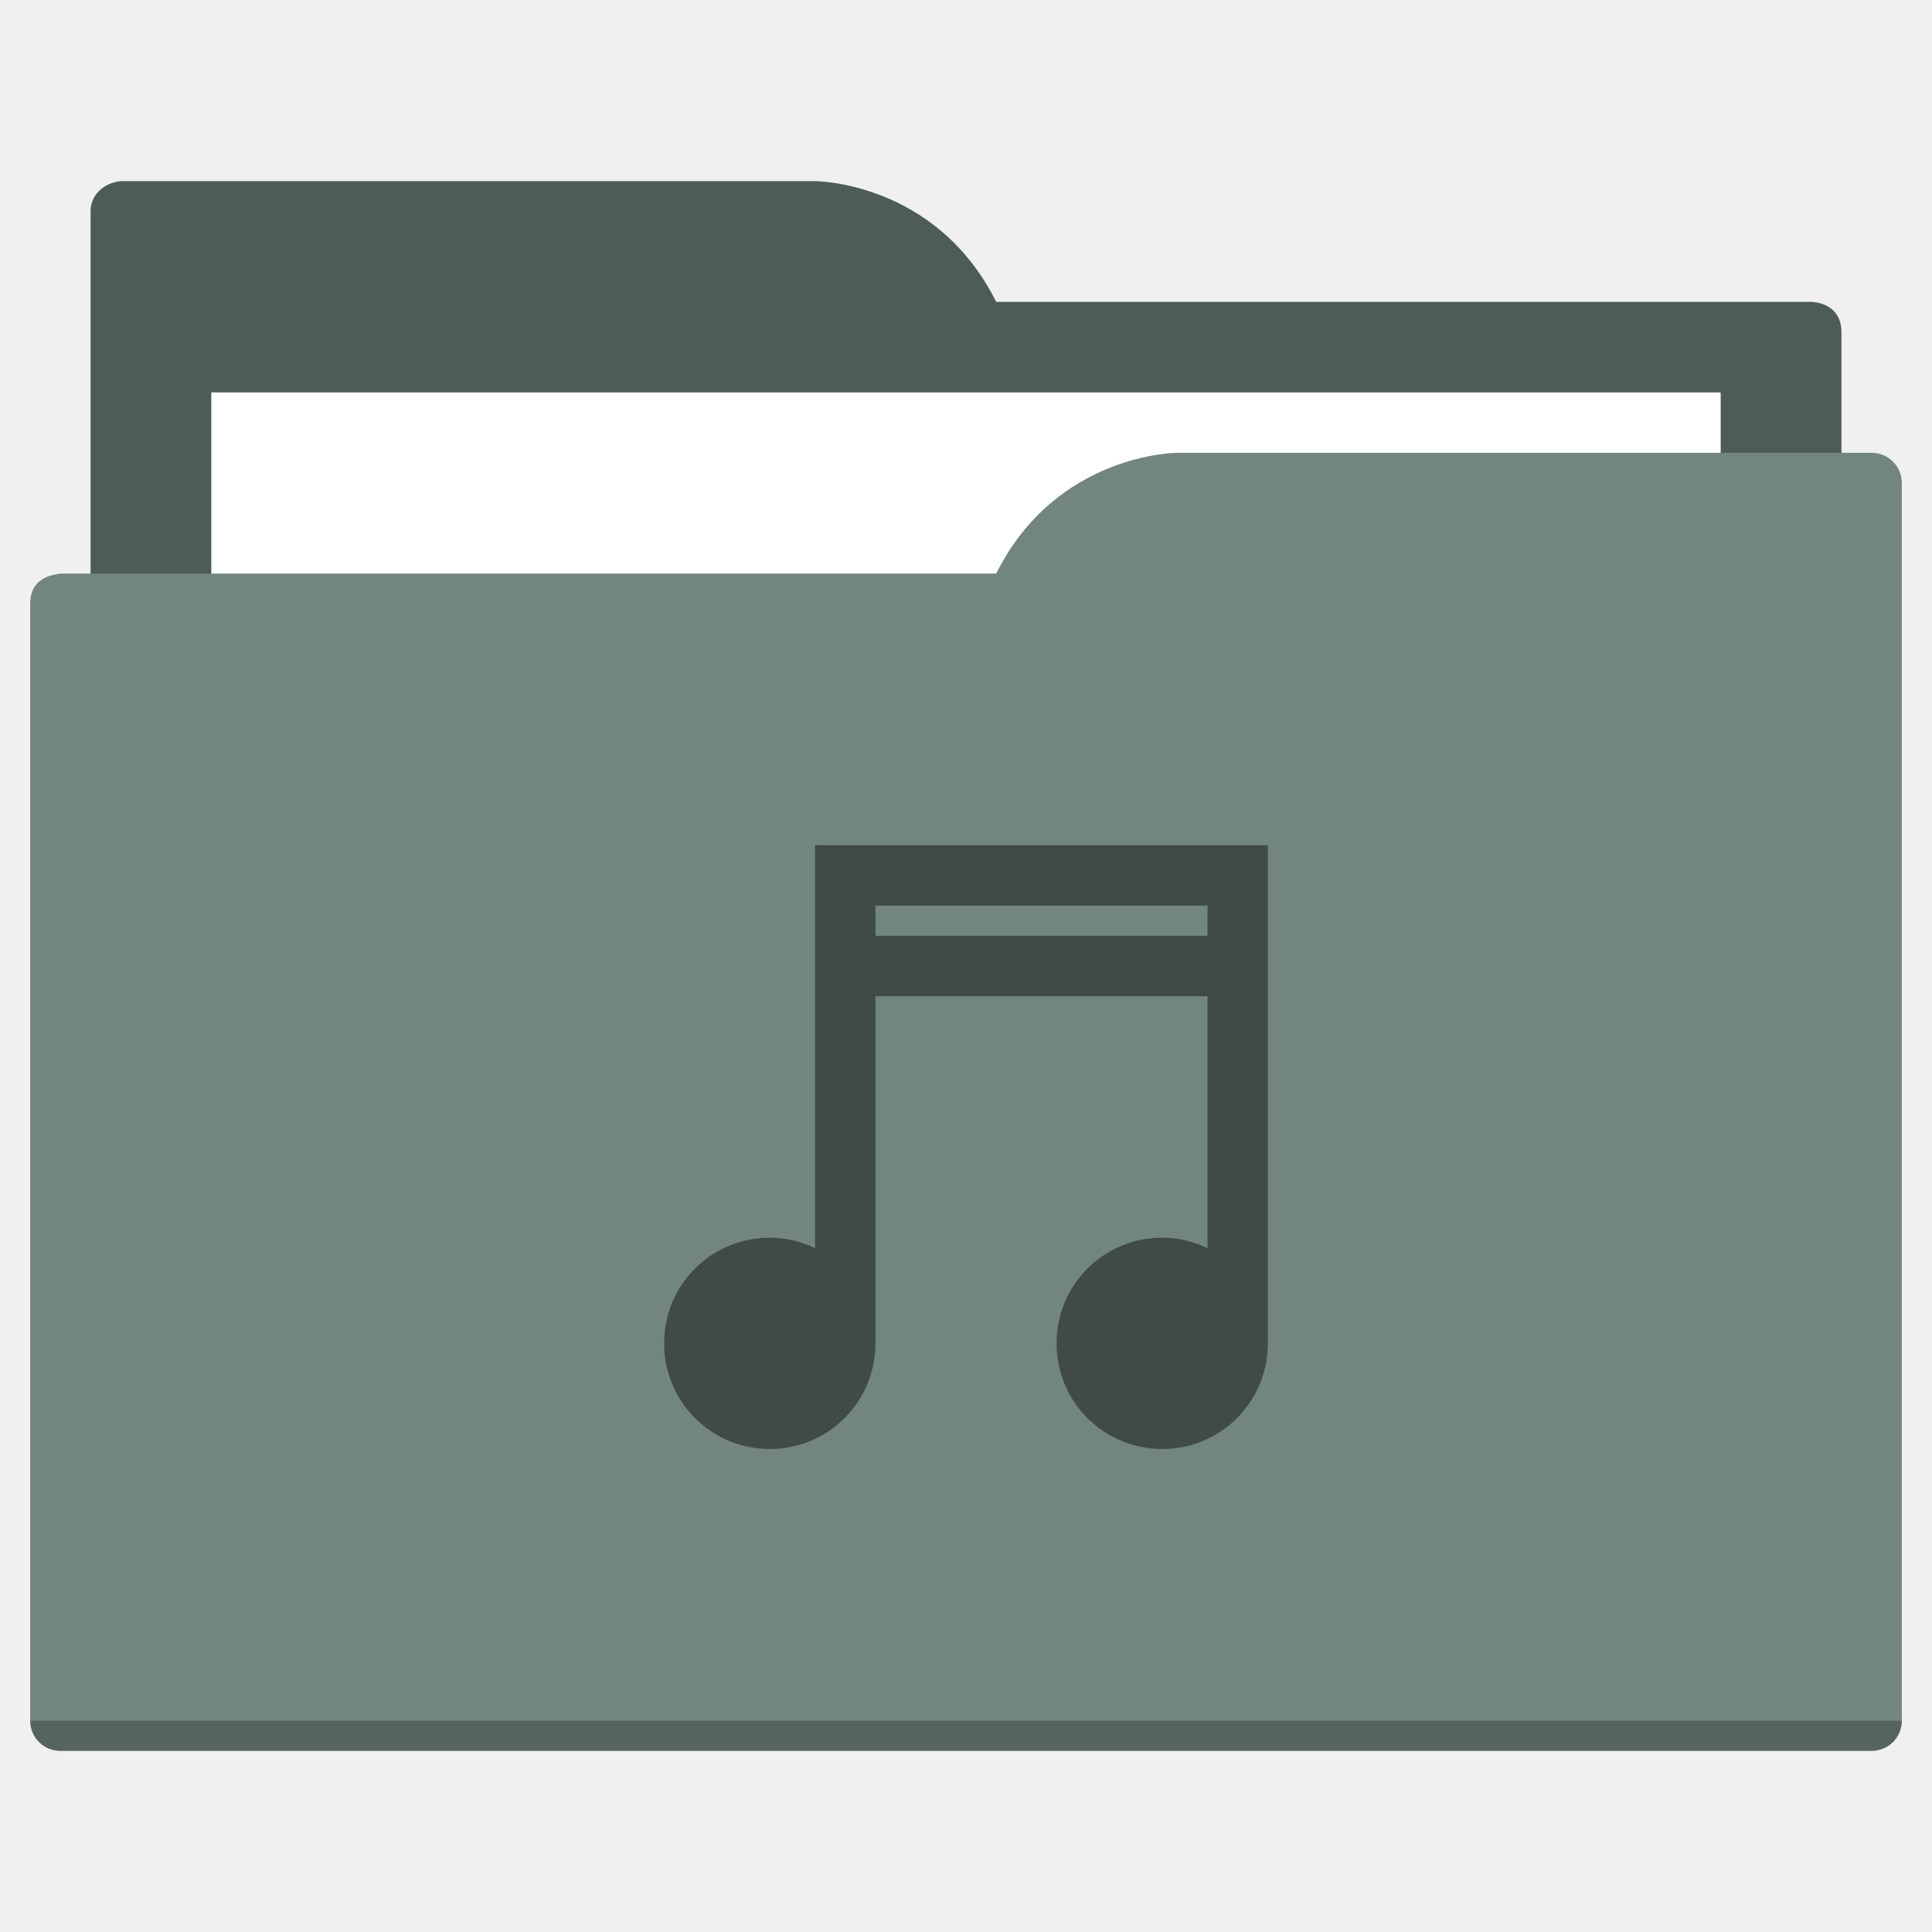
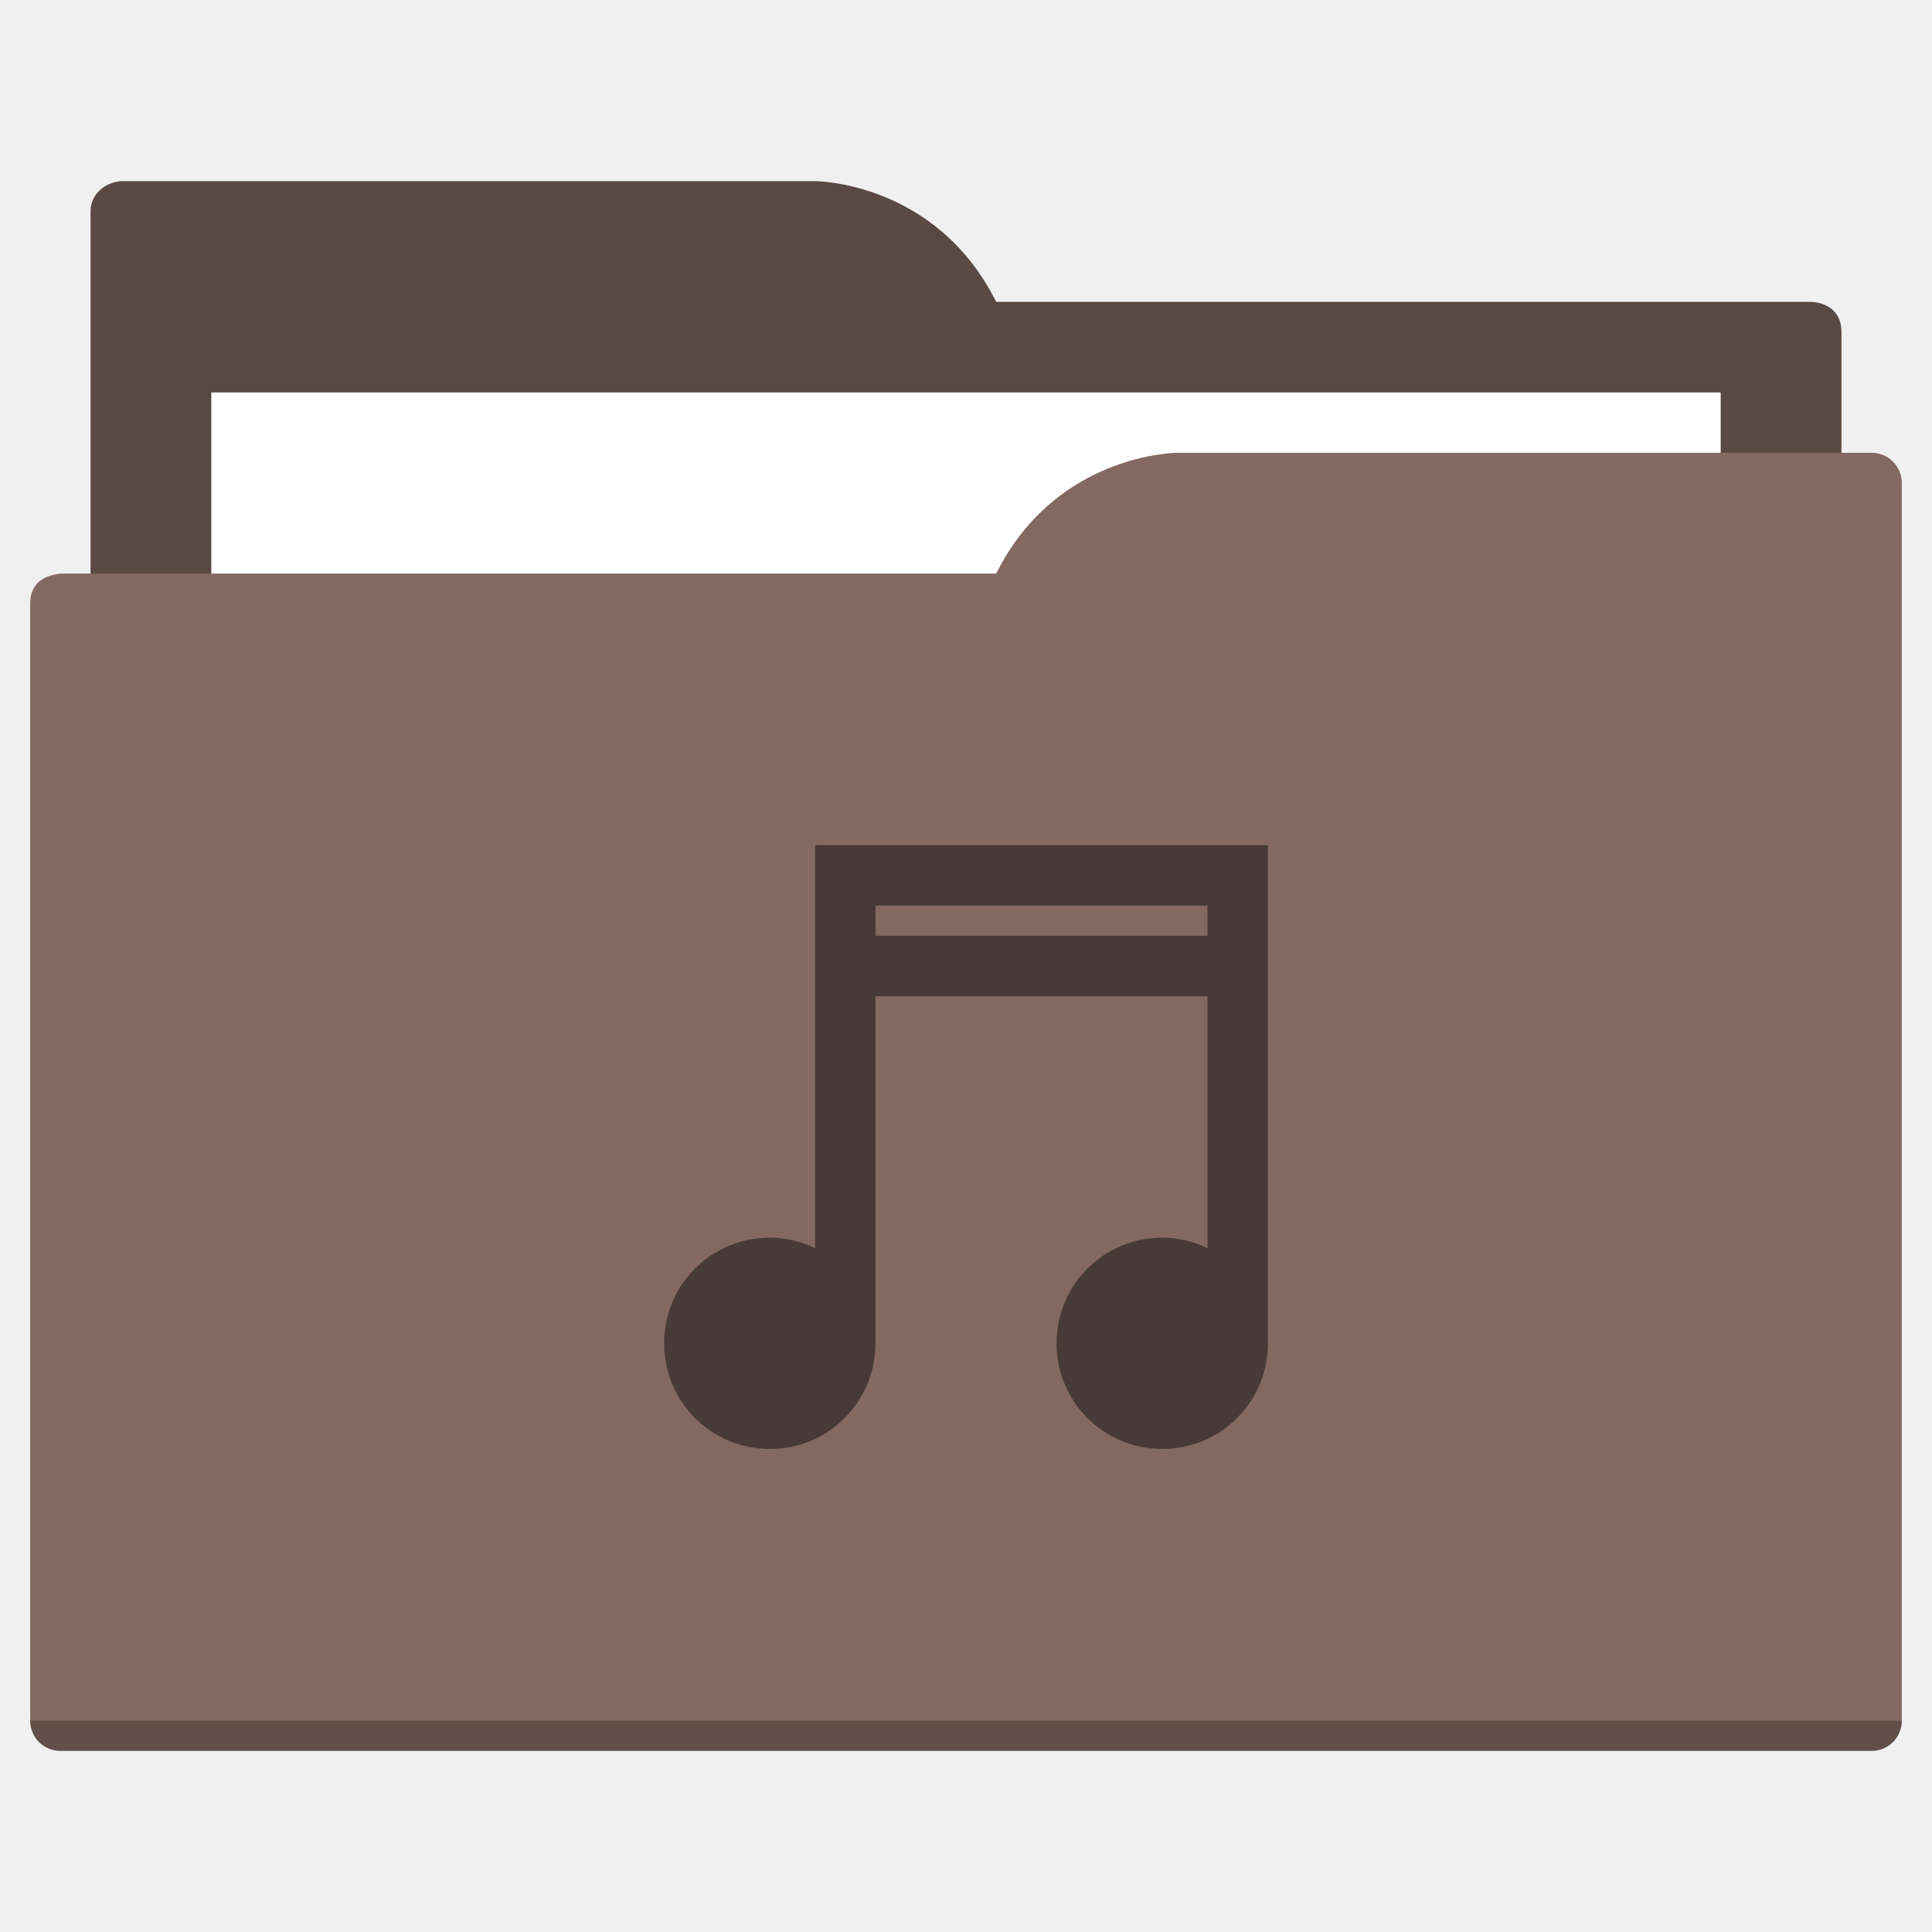
<svg xmlns="http://www.w3.org/2000/svg" width="64" height="64" id="svg5453" version="1.1" viewBox="0 0 64 64">
  <defs id="defs5455" />
  <g id="layer1" transform="translate(-384.5714,-483.798)">
-     <path style="fill:#4e5c56;fill-opacity:1;fill-rule:evenodd;stroke:none;stroke-width:1px;stroke-linecap:butt;stroke-linejoin:miter;stroke-opacity:1" d="M 4 6 C 3.449 6.055 3 6.446 3 7 L 3 9 L 3 49 L 61 49 L 61 14 L 61 13 L 61 11 C 61 10 60 10 60 10 L 58 10 L 37 10 L 33 10 C 31 6 27 6 27 6 L 5 6 L 4 6 z " transform="translate(384.5714,483.798)" id="folderTab" />
+     <path style="fill:#5a4843;fill-opacity:1;fill-rule:evenodd;stroke:none;stroke-width:1px;stroke-linecap:butt;stroke-linejoin:miter;stroke-opacity:1" d="M 4 6 C 3.449 6.055 3 6.446 3 7 L 3 9 L 3 49 L 61 49 L 61 14 L 61 13 L 61 11 C 61 10 60 10 60 10 L 58 10 L 37 10 L 33 10 C 31 6 27 6 27 6 L 5 6 L 4 6 z " transform="translate(384.5714,483.798)" id="folderTab" />
    <path style="color:#000000;text-decoration:none;text-decoration-line:none;text-decoration-style:solid;text-decoration-color:#000000;white-space:normal;clip-rule:nonzero;display:inline;overflow:visible;visibility:visible;opacity:1;isolation:auto;mix-blend-mode:normal;color-interpolation:sRGB;color-interpolation-filters:linearRGB;solid-color:#000000;solid-opacity:1;fill:#ffffff;fill-opacity:1;fill-rule:nonzero;stroke:none;stroke-width:1;stroke-linecap:butt;stroke-linejoin:miter;stroke-miterlimit:4;stroke-dasharray:none;stroke-dashoffset:0;stroke-opacity:1;color-rendering:auto;image-rendering:auto;shape-rendering:auto;text-rendering:auto;enable-background:accumulate" d="m 391.571,496.798 50,0 0,32 -50,0 z" id="folderPaper" />
-     <path style="fill:#72867d;fill-opacity:1;fill-rule:evenodd;stroke:none;stroke-width:1px;stroke-linecap:butt;stroke-linejoin:miter;stroke-opacity:1" d="M 39 15 C 39 15 35 15 33 19 L 29 19 L 4 19 L 2 19 C 2 19 1.868 19.017 1.711 19.059 C 1.665 19.073 1.619 19.081 1.576 19.102 C 1.302 19.211 1 19.445 1 20 L 1 22 L 1 23 L 1 57 C 1 57.554 1.446 58 2 58 L 62 58 C 62.554 58 63 57.554 63 57 L 63 18 L 63 16 C 63 15.446 62.554 15 62 15 L 61 15 L 39 15 z " transform="translate(384.5714,483.798)" id="folderFront" />
+     <path style="fill:#836962;fill-opacity:1;fill-rule:evenodd;stroke:none;stroke-width:1px;stroke-linecap:butt;stroke-linejoin:miter;stroke-opacity:1" d="M 39 15 C 39 15 35 15 33 19 L 29 19 L 4 19 L 2 19 C 2 19 1.868 19.017 1.711 19.059 C 1.665 19.073 1.619 19.081 1.576 19.102 C 1.302 19.211 1 19.445 1 20 L 1 22 L 1 23 L 1 57 C 1 57.554 1.446 58 2 58 L 62 58 C 62.554 58 63 57.554 63 57 L 63 18 L 63 16 C 63 15.446 62.554 15 62 15 L 61 15 L 39 15 z " transform="translate(384.5714,483.798)" id="folderFront" />
    <path style="opacity:0.25;fill:#000000;fill-opacity:1;stroke:none" d="m 385.571,540.798 c 0,0.554 0.446,1 1,1 l 60,0 c 0.554,0 1,-0.446 1,-1 z" id="folderShadow" />
-     <path style="color:#000000;clip-rule:nonzero;display:inline;overflow:visible;visibility:visible;opacity:1;isolation:auto;mix-blend-mode:normal;color-interpolation:sRGB;color-interpolation-filters:linearRGB;solid-color:#000000;solid-opacity:1;fill:#404b46;fill-opacity:1;fill-rule:nonzero;stroke:none;stroke-width:1;stroke-linecap:butt;stroke-linejoin:miter;stroke-miterlimit:4;stroke-dasharray:none;stroke-dashoffset:0;stroke-opacity:1;color-rendering:auto;image-rendering:auto;shape-rendering:auto;text-rendering:auto;enable-background:accumulate" d="m 27,28 0,2 0,11.346 C 26.544,41.129 26.04,41 25.5,41 23.561,41 22,42.561 22,44.5 c 0,1.939 1.561,3.5 3.5,3.5 1.939,0 3.5,-1.561 3.5,-3.5 l 0,-8.5 0,-2 0,-1 11,0 0,1 0,2 0,5.348 C 39.544,41.131 39.04,41 38.5,41 36.561,41 35,42.561 35,44.5 35,46.439 36.561,48 38.5,48 40.439,48 42,46.439 42,44.5 L 42,28 Z m 2,2 11,0 0,1 -11,0 z" transform="translate(384.5714,483.798)" id="folderGlyph" />
-     <rect style="color:#000000;clip-rule:nonzero;display:inline;overflow:visible;visibility:visible;opacity:1;isolation:auto;mix-blend-mode:normal;color-interpolation:sRGB;color-interpolation-filters:linearRGB;solid-color:#000000;solid-opacity:1;fill:#4e5c56;fill-opacity:1;fill-rule:nonzero;stroke:none;stroke-width:1;stroke-linecap:butt;stroke-linejoin:miter;stroke-miterlimit:4;stroke-dasharray:none;stroke-dashoffset:0;stroke-opacity:1;color-rendering:auto;image-rendering:auto;shape-rendering:auto;text-rendering:auto;enable-background:accumulate" id="rect4157" width="5" height="5" x="377.571" y="483.798" />
-     <rect style="color:#000000;clip-rule:nonzero;display:inline;overflow:visible;visibility:visible;opacity:1;isolation:auto;mix-blend-mode:normal;color-interpolation:sRGB;color-interpolation-filters:linearRGB;solid-color:#000000;solid-opacity:1;fill:#72867d;fill-opacity:1;fill-rule:nonzero;stroke:none;stroke-width:1;stroke-linecap:butt;stroke-linejoin:miter;stroke-miterlimit:4;stroke-dasharray:none;stroke-dashoffset:0;stroke-opacity:1;color-rendering:auto;image-rendering:auto;shape-rendering:auto;text-rendering:auto;enable-background:accumulate" id="rect4157-5" width="5" height="5" x="377.571" y="491.798" />
-     <rect style="color:#000000;clip-rule:nonzero;display:inline;overflow:visible;visibility:visible;opacity:1;isolation:auto;mix-blend-mode:normal;color-interpolation:sRGB;color-interpolation-filters:linearRGB;solid-color:#000000;solid-opacity:1;fill:#404b46;fill-opacity:1;fill-rule:nonzero;stroke:none;stroke-width:1;stroke-linecap:butt;stroke-linejoin:miter;stroke-miterlimit:4;stroke-dasharray:none;stroke-dashoffset:0;stroke-opacity:1;color-rendering:auto;image-rendering:auto;shape-rendering:auto;text-rendering:auto;enable-background:accumulate" id="rect4157-8" width="5" height="5" x="377.571" y="499.798" />
+     <path style="color:#000000;clip-rule:nonzero;display:inline;overflow:visible;visibility:visible;opacity:1;isolation:auto;mix-blend-mode:normal;color-interpolation:sRGB;color-interpolation-filters:linearRGB;solid-color:#000000;solid-opacity:1;fill:#483a36;fill-opacity:1;fill-rule:nonzero;stroke:none;stroke-width:1;stroke-linecap:butt;stroke-linejoin:miter;stroke-miterlimit:4;stroke-dasharray:none;stroke-dashoffset:0;stroke-opacity:1;color-rendering:auto;image-rendering:auto;shape-rendering:auto;text-rendering:auto;enable-background:accumulate" d="m 27,28 0,2 0,11.346 C 26.544,41.129 26.04,41 25.5,41 23.561,41 22,42.561 22,44.5 c 0,1.939 1.561,3.5 3.5,3.5 1.939,0 3.5,-1.561 3.5,-3.5 l 0,-8.5 0,-2 0,-1 11,0 0,1 0,2 0,5.348 C 39.544,41.131 39.04,41 38.5,41 36.561,41 35,42.561 35,44.5 35,46.439 36.561,48 38.5,48 40.439,48 42,46.439 42,44.5 L 42,28 Z m 2,2 11,0 0,1 -11,0 z" transform="translate(384.5714,483.798)" id="folderGlyph" />
+     <rect style="color:#000000;clip-rule:nonzero;display:inline;overflow:visible;visibility:visible;opacity:1;isolation:auto;mix-blend-mode:normal;color-interpolation:sRGB;color-interpolation-filters:linearRGB;solid-color:#000000;solid-opacity:1;fill:#5a4843;fill-opacity:1;fill-rule:nonzero;stroke:none;stroke-width:1;stroke-linecap:butt;stroke-linejoin:miter;stroke-miterlimit:4;stroke-dasharray:none;stroke-dashoffset:0;stroke-opacity:1;color-rendering:auto;image-rendering:auto;shape-rendering:auto;text-rendering:auto;enable-background:accumulate" id="rect4157" width="5" height="5" x="377.571" y="483.798" />
+     <rect style="color:#000000;clip-rule:nonzero;display:inline;overflow:visible;visibility:visible;opacity:1;isolation:auto;mix-blend-mode:normal;color-interpolation:sRGB;color-interpolation-filters:linearRGB;solid-color:#000000;solid-opacity:1;fill:#836962;fill-opacity:1;fill-rule:nonzero;stroke:none;stroke-width:1;stroke-linecap:butt;stroke-linejoin:miter;stroke-miterlimit:4;stroke-dasharray:none;stroke-dashoffset:0;stroke-opacity:1;color-rendering:auto;image-rendering:auto;shape-rendering:auto;text-rendering:auto;enable-background:accumulate" id="rect4157-5" width="5" height="5" x="377.571" y="491.798" />
+     <rect style="color:#000000;clip-rule:nonzero;display:inline;overflow:visible;visibility:visible;opacity:1;isolation:auto;mix-blend-mode:normal;color-interpolation:sRGB;color-interpolation-filters:linearRGB;solid-color:#000000;solid-opacity:1;fill:#483a36;fill-opacity:1;fill-rule:nonzero;stroke:none;stroke-width:1;stroke-linecap:butt;stroke-linejoin:miter;stroke-miterlimit:4;stroke-dasharray:none;stroke-dashoffset:0;stroke-opacity:1;color-rendering:auto;image-rendering:auto;shape-rendering:auto;text-rendering:auto;enable-background:accumulate" id="rect4157-8" width="5" height="5" x="377.571" y="499.798" />
  </g>
</svg>
